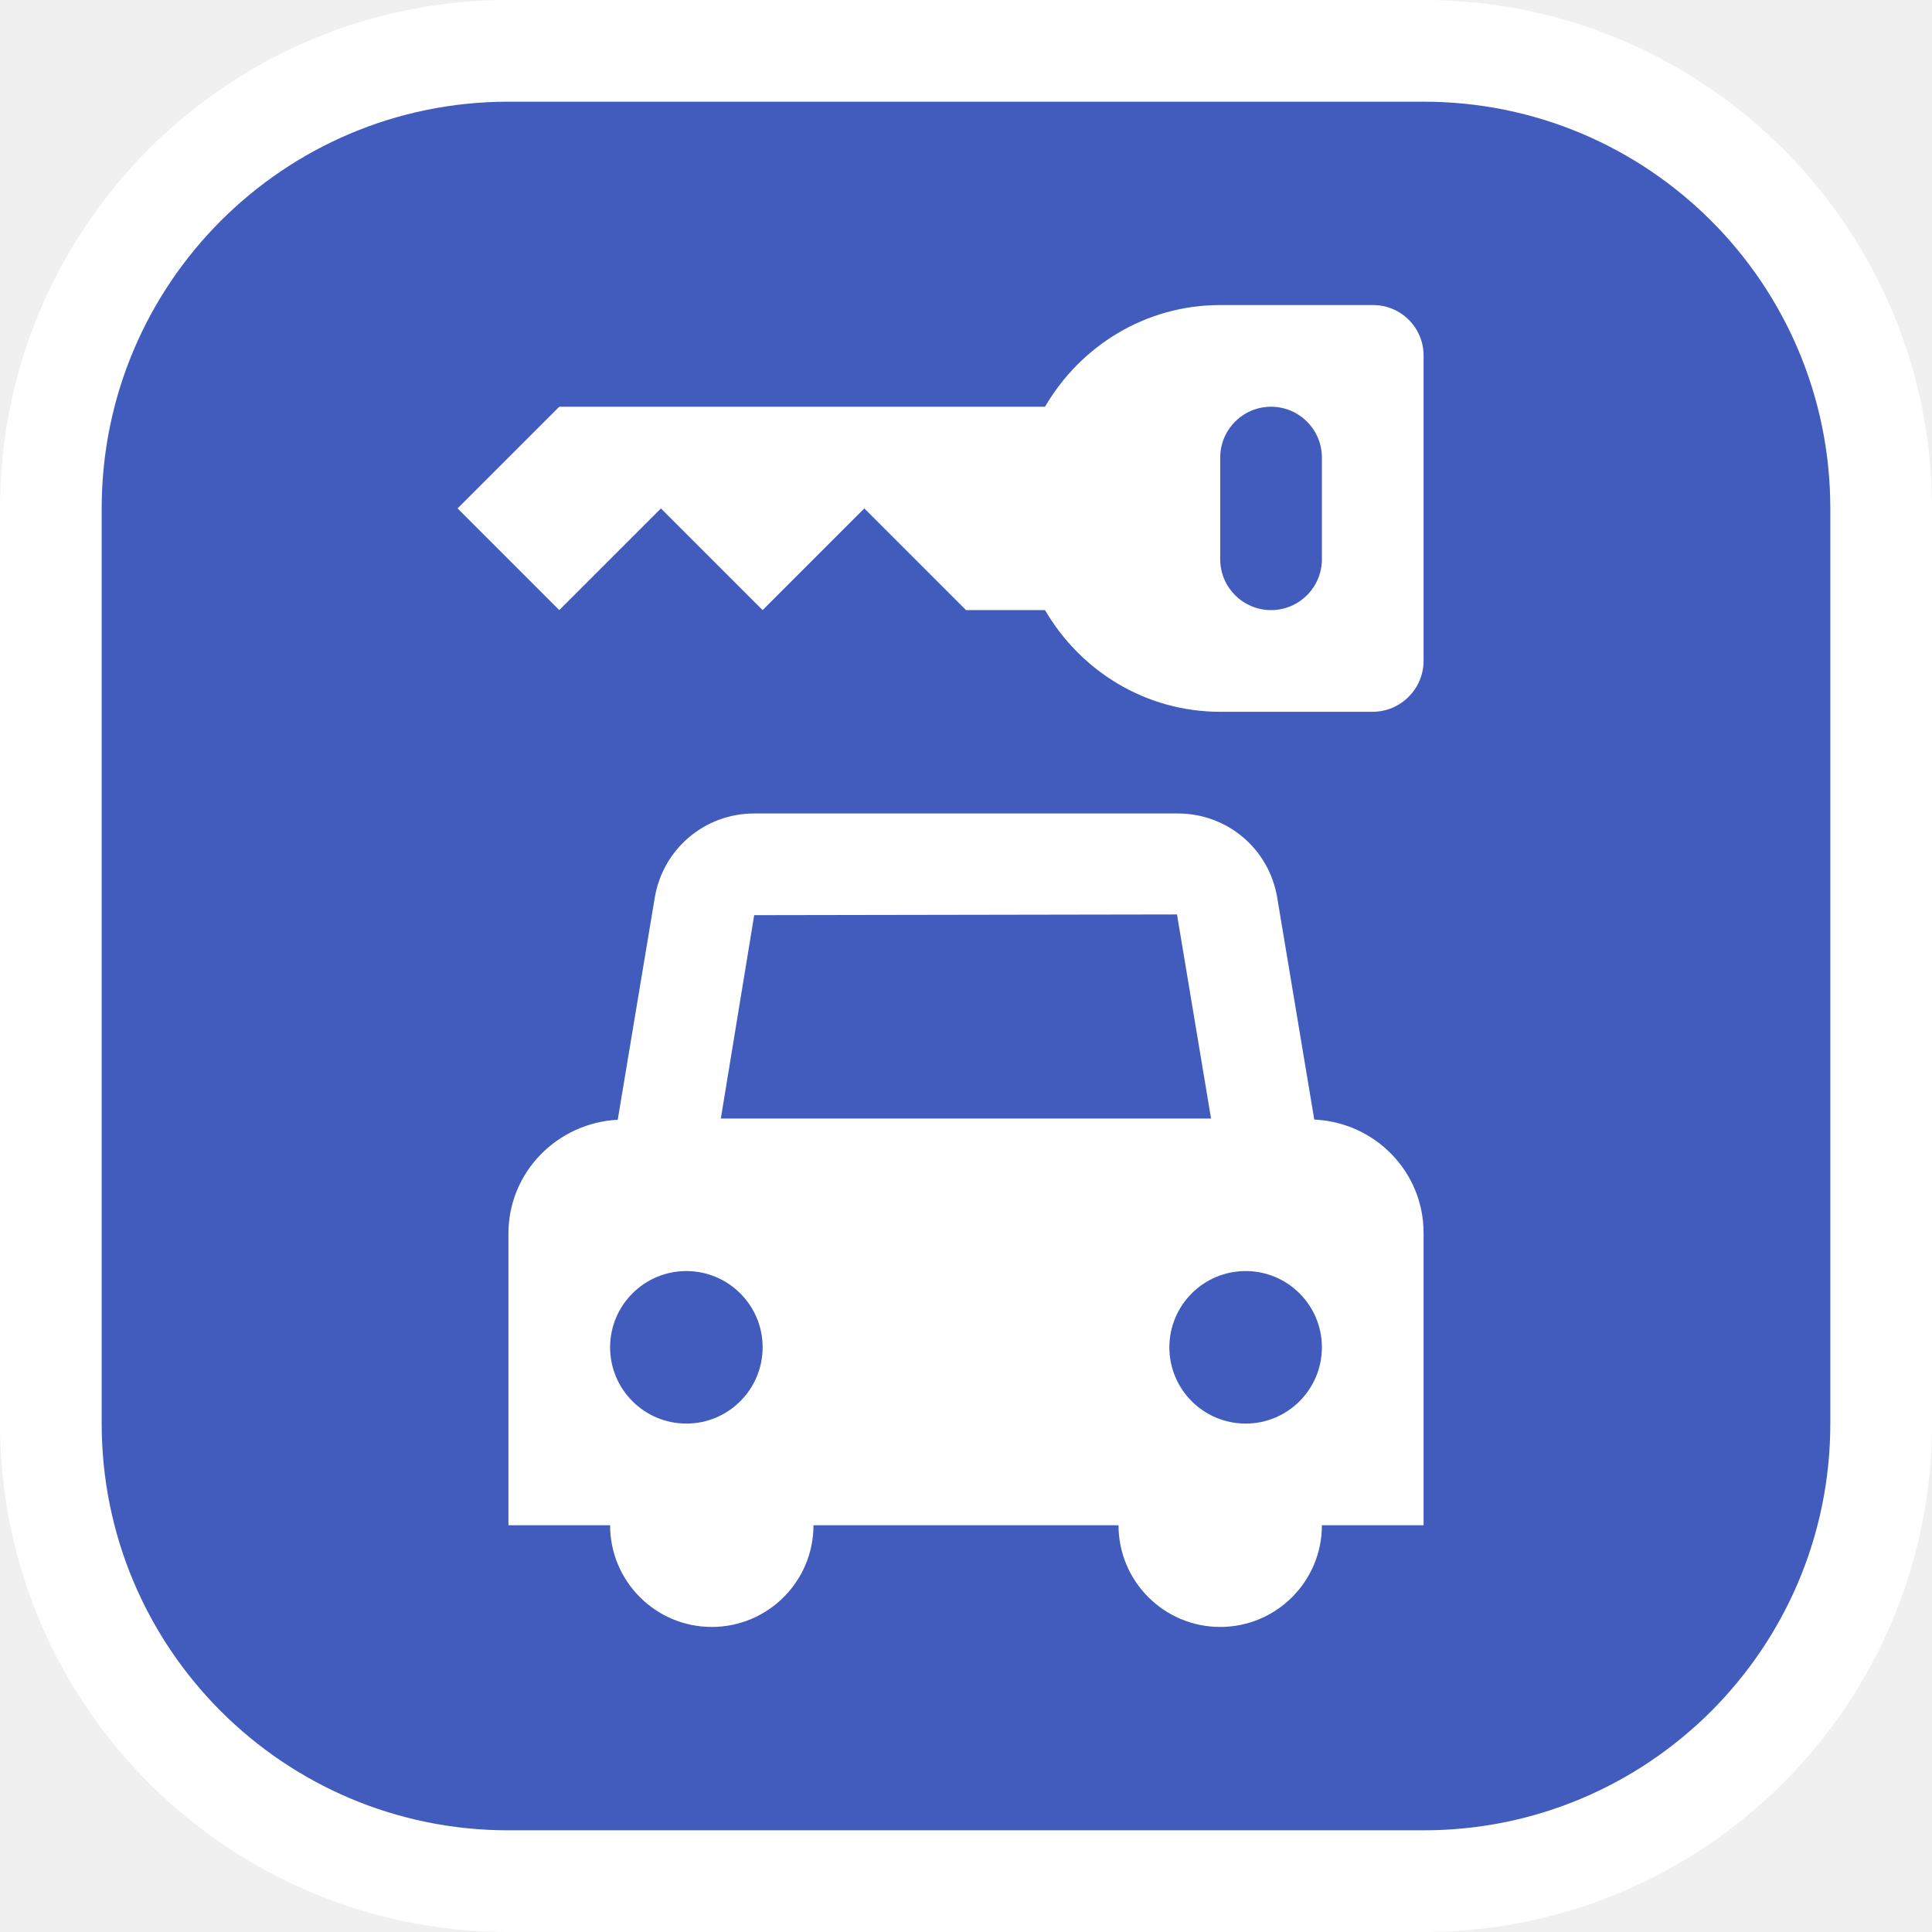
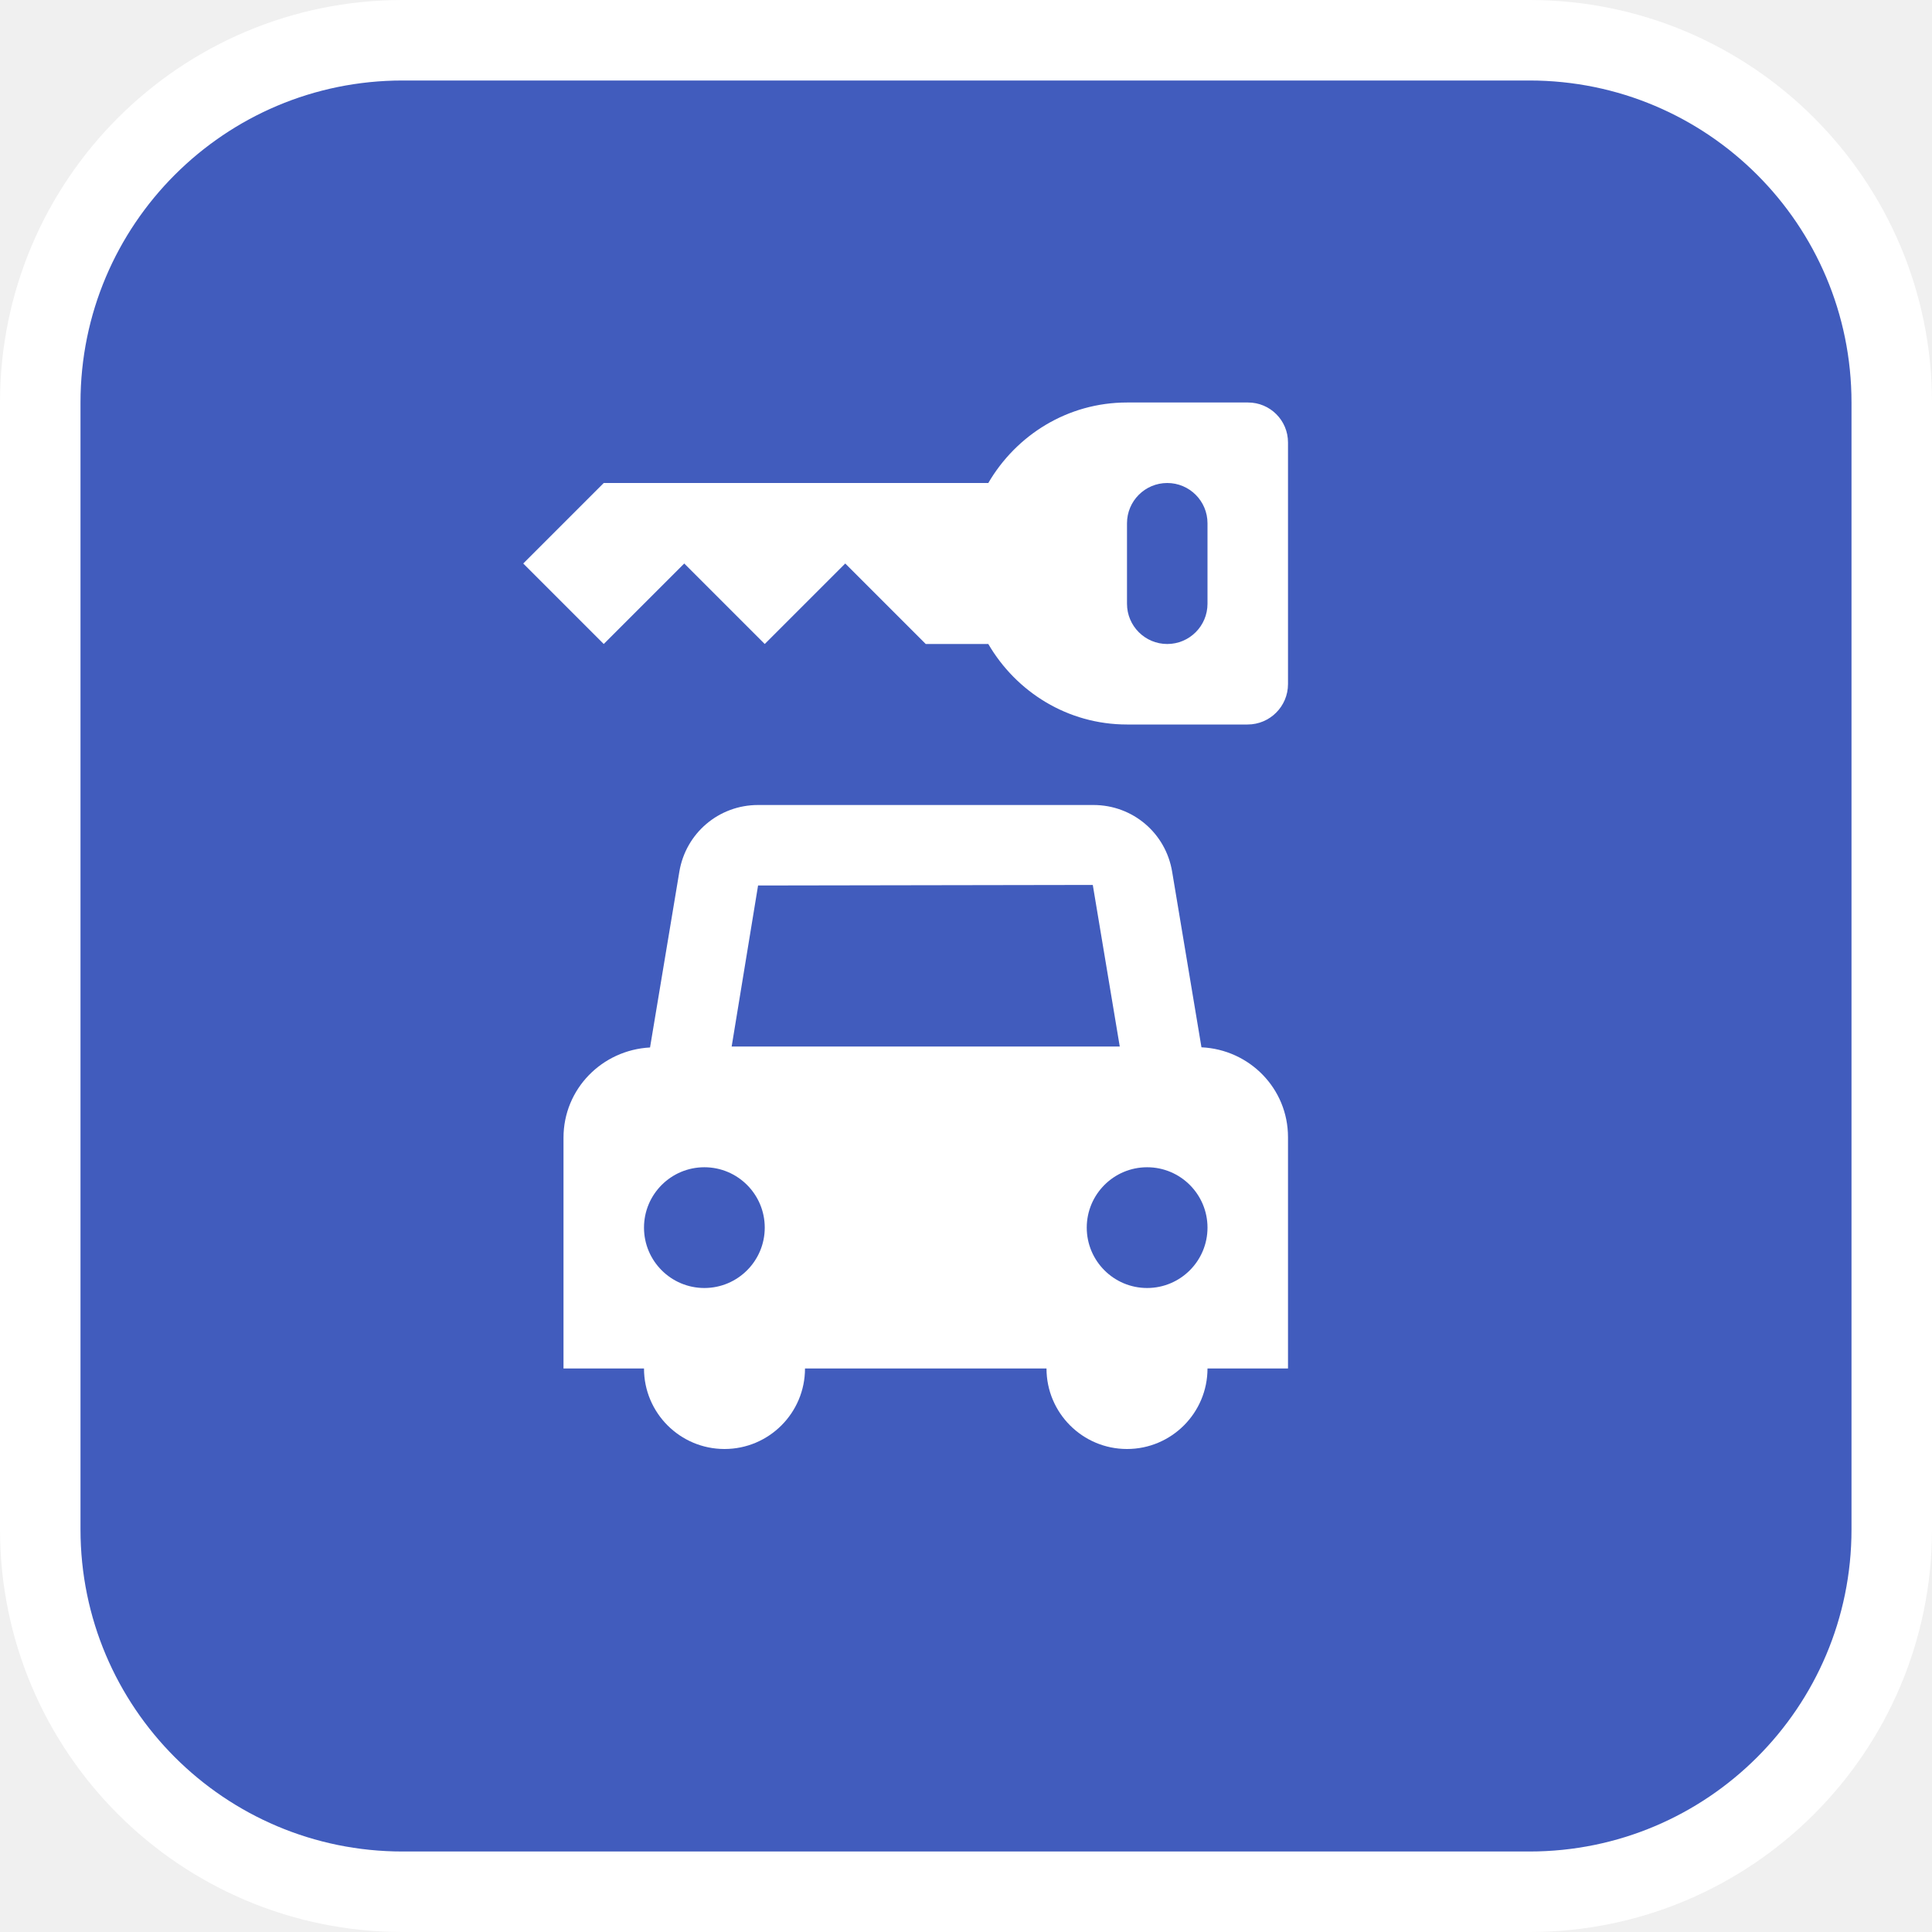
- <svg xmlns="http://www.w3.org/2000/svg" viewBox="0 0 19 19" height="19" width="19">
-   <rect fill="none" x="0" y="0" width="19" height="19" />
-   <rect x="1" y="1" rx="4" ry="4" width="17" height="17" stroke="#ffffff" style="stroke-linejoin:round;stroke-miterlimit:4;" fill="#ffffff" stroke-width="2" />
-   <rect x="1" y="1" width="17" height="17" rx="4" ry="4" fill="#415cbd" />
-   <path fill="#ffffff" transform="translate(2 2)" d="M11.504,1H10C9.262,1,8.624,1.405,8.277,2H3.5l-1,1l1,1l1-1l1,1l1-1l1,1h0.777C8.624,4.595,9.262,5,10,5h1.498   C11.775,5,12,4.775,12,4.498V1.496C12,1.222,11.778,1,11.504,1z M11,3.5C11,3.776,10.776,4,10.5,4S10,3.776,10,3.5v-1   C10,2.224,10.224,2,10.5,2S11,2.224,11,2.5V3.5z" />
-   <path fill="#ffffff" transform="translate(2 2)" d="M10.925,9.01l-0.364-2.18C10.482,6.349,10.071,6,9.583,6H5.417C4.93,6,4.519,6.349,4.439,6.829   L4.075,9.012C3.478,9.044,3,9.528,3,10.133V13h1c0,0.552,0.448,1,1,1s1-0.448,1-1h3c0,0.552,0.448,1,1,1s1-0.448,1-1h1   v-2.874C12,9.522,11.522,9.038,10.925,9.01z M4.75,12C4.336,12,4,11.664,4,11.25c0-0.414,0.336-0.75,0.75-0.75   s0.75,0.336,0.75,0.75C5.5,11.664,5.164,12,4.75,12z M5.089,9L5.417,7l4.158-0.007L9.91,9H5.089z M10.25,12   c-0.414,0-0.75-0.336-0.75-0.75c0-0.414,0.336-0.75,0.75-0.75S11,10.836,11,11.25C11,11.664,10.664,12,10.25,12z" />
+ <svg xmlns="http://www.w3.org/2000/svg" viewBox="0 0 24 24" height="24" width="24">
+   <rect fill="none" x="0" y="0" width="24" height="24" />
+   <rect x="1" y="1" rx="4" ry="4" width="22" height="22" stroke="#ffffff" style="stroke-linejoin:round;stroke-miterlimit:4;" fill="#ffffff" stroke-width="2" />
+   <rect x="1" y="1" width="22" height="22" rx="4" ry="4" fill="#415cbd" />
+   <path fill="#ffffff" transform="translate(4 4)" d="M11.504,1H10C9.262,1,8.624,1.405,8.277,2H3.5l-1,1l1,1l1-1l1,1l1-1l1,1h0.777C8.624,4.595,9.262,5,10,5h1.498   C11.775,5,12,4.775,12,4.498V1.496C12,1.222,11.778,1,11.504,1z M11,3.5C11,3.776,10.776,4,10.5,4S10,3.776,10,3.5v-1   C10,2.224,10.224,2,10.5,2S11,2.224,11,2.5V3.5z" />
+   <path fill="#ffffff" transform="translate(4 4)" d="M10.925,9.01l-0.364-2.18C10.482,6.349,10.071,6,9.583,6H5.417C4.93,6,4.519,6.349,4.439,6.829   L4.075,9.012C3.478,9.044,3,9.528,3,10.133V13h1c0,0.552,0.448,1,1,1s1-0.448,1-1h3c0,0.552,0.448,1,1,1s1-0.448,1-1h1   v-2.874C12,9.522,11.522,9.038,10.925,9.01z M4.75,12C4.336,12,4,11.664,4,11.25c0-0.414,0.336-0.75,0.75-0.75   s0.75,0.336,0.75,0.75C5.5,11.664,5.164,12,4.75,12z M5.089,9L5.417,7l4.158-0.007L9.91,9H5.089z M10.25,12   c-0.414,0-0.75-0.336-0.75-0.75c0-0.414,0.336-0.75,0.75-0.75S11,10.836,11,11.25C11,11.664,10.664,12,10.25,12z" />
</svg>
